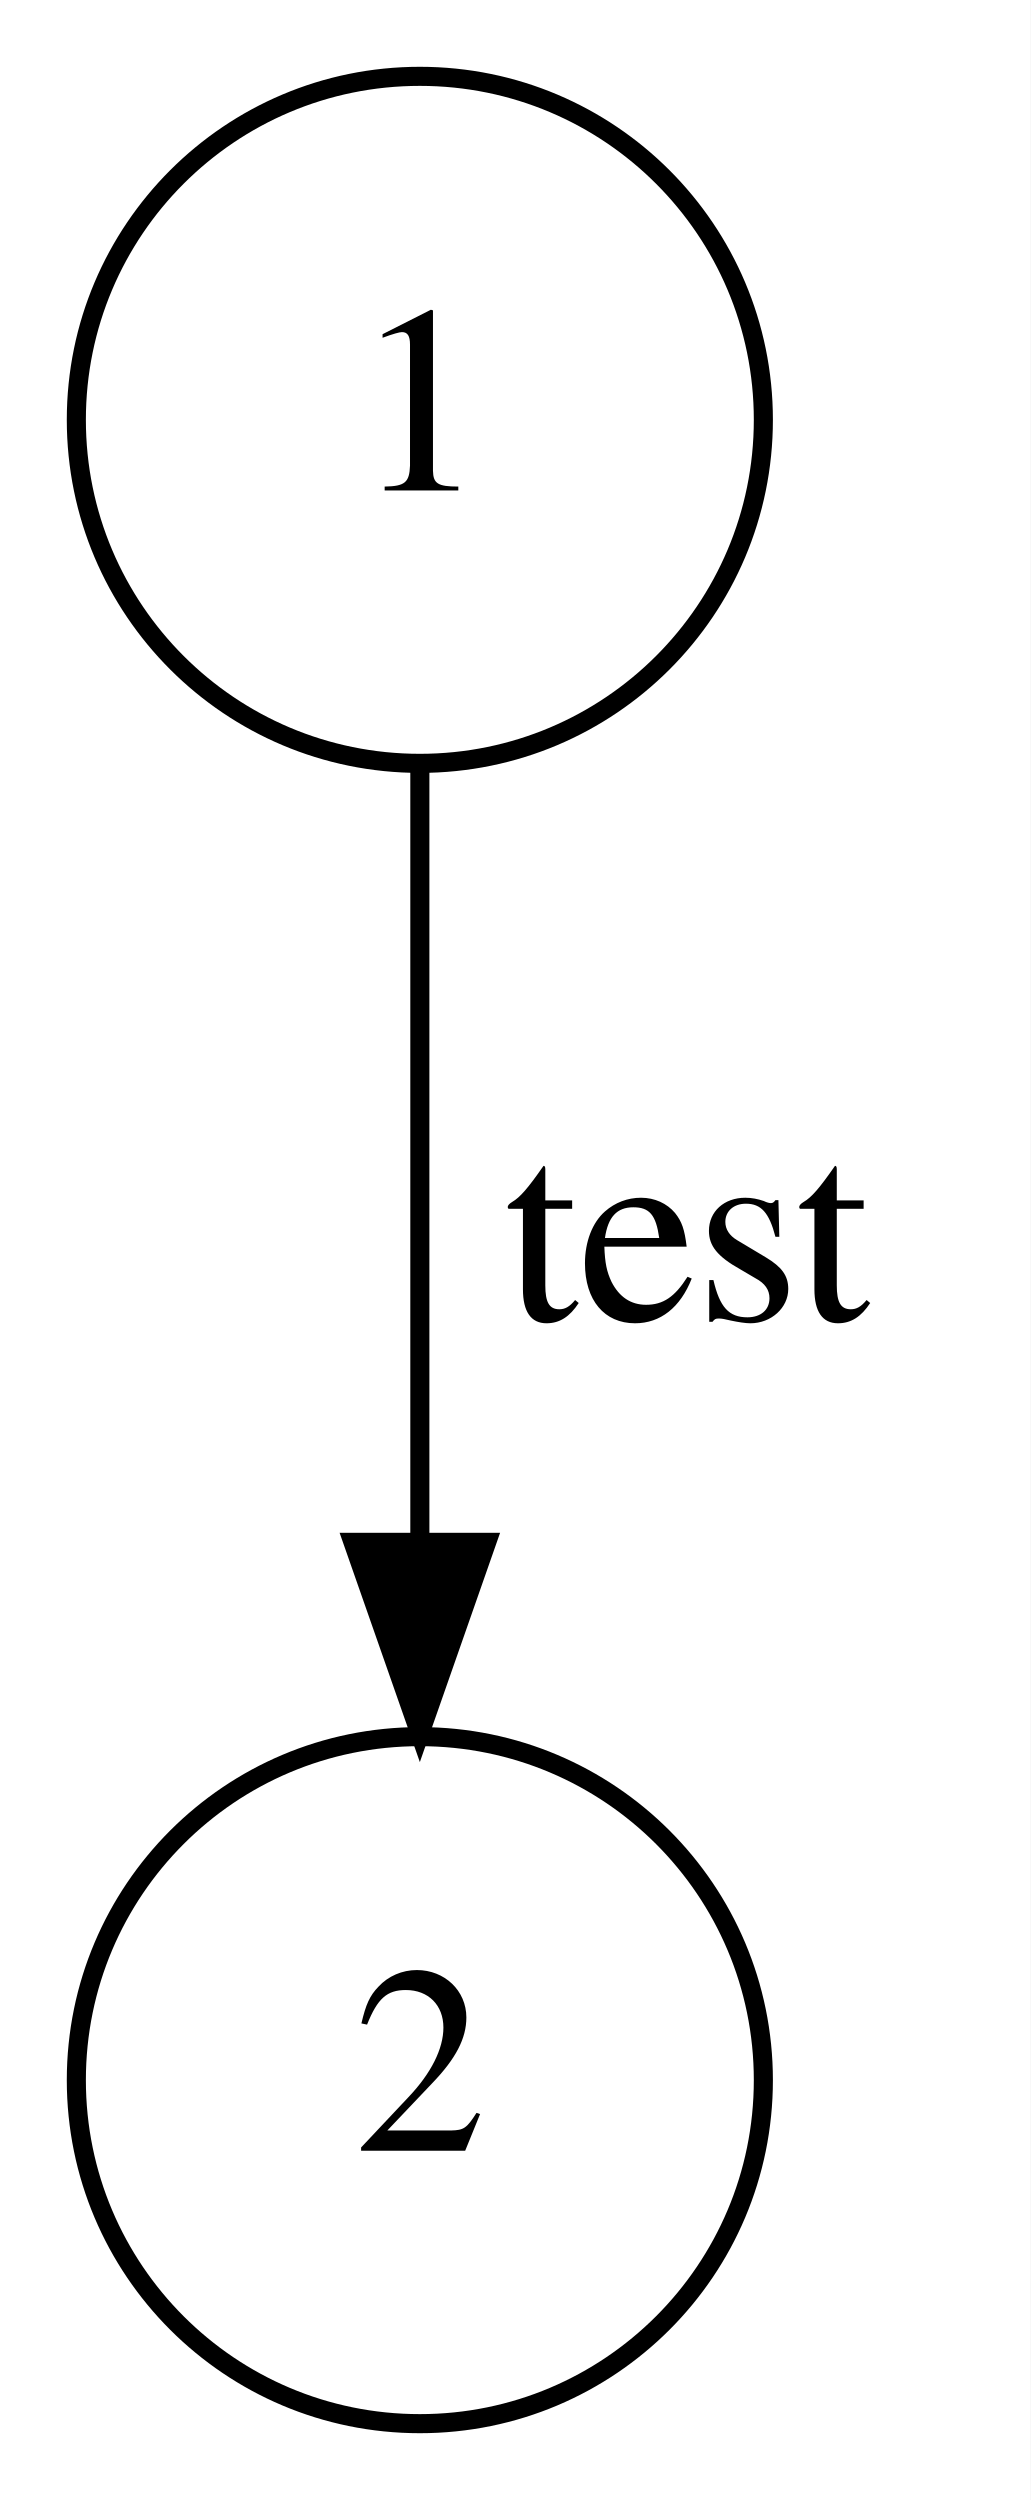
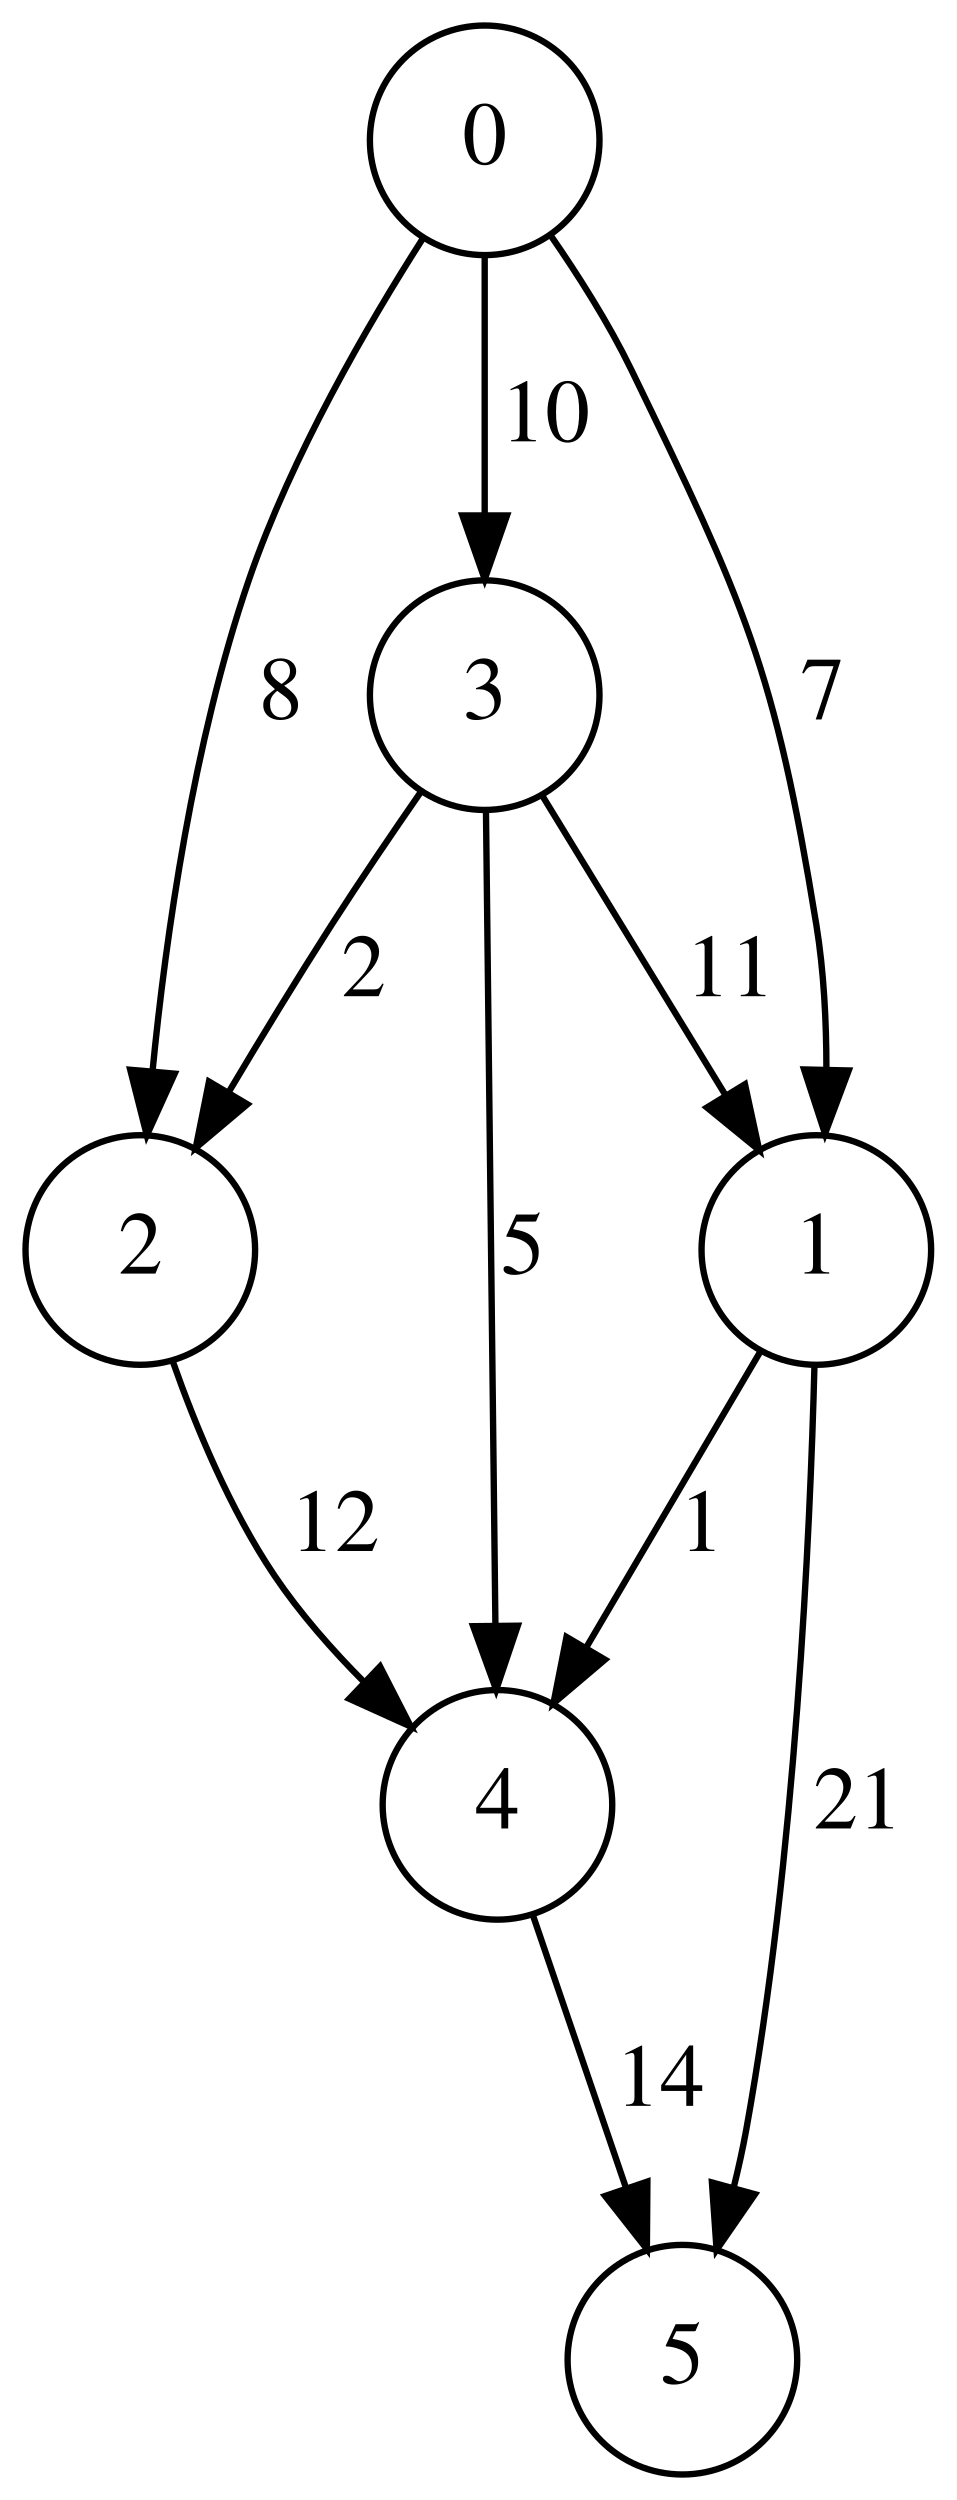
- <svg xmlns="http://www.w3.org/2000/svg" width="54pt" height="131pt" viewBox="0.00 0.00 54.00 131.00">
-   <g id="graph0" class="graph" transform="scale(1 1) rotate(0) translate(4 127)">
-     <polygon fill="white" stroke="transparent" points="-4,4 -4,-127 50,-127 50,4 -4,4" />
+ <svg xmlns="http://www.w3.org/2000/svg" width="150pt" height="392pt" viewBox="0.00 0.00 150.00 392.00">
+   <g id="graph0" class="graph" transform="scale(1 1) rotate(0) translate(4 388)">
+     <polygon fill="white" stroke="transparent" points="-4,4 -4,-388 146,-388 146,4 -4,4" />
    <g id="node1" class="node">
-       <ellipse fill="none" stroke="black" cx="18" cy="-105" rx="18" ry="18" />
-       <text text-anchor="middle" x="18" y="-101.3" font-family="Times,serif" font-size="14.00">1</text>
+       <ellipse fill="none" stroke="black" cx="74" cy="-105" rx="18" ry="18" />
+       <text text-anchor="middle" x="74" y="-101.3" font-family="Times,serif" font-size="14.00">4</text>
    </g>
    <g id="node2" class="node">
-       <ellipse fill="none" stroke="black" cx="18" cy="-18" rx="18" ry="18" />
-       <text text-anchor="middle" x="18" y="-14.3" font-family="Times,serif" font-size="14.00">2</text>
+       <ellipse fill="none" stroke="black" cx="103" cy="-18" rx="18" ry="18" />
+       <text text-anchor="middle" x="103" y="-14.3" font-family="Times,serif" font-size="14.00">5</text>
    </g>
    <g id="edge1" class="edge">
-       <path fill="none" stroke="black" d="M18,-86.8C18,-75.16 18,-59.55 18,-46.24" />
-       <polygon fill="black" stroke="black" points="21.5,-46.18 18,-36.18 14.5,-46.18 21.5,-46.18" />
-       <text text-anchor="middle" x="32" y="-57.8" font-family="Times,serif" font-size="14.00">test</text>
+       <path fill="none" stroke="black" d="M79.59,-87.61C83.72,-75.5 89.43,-58.77 94.18,-44.86" />
+       <polygon fill="black" stroke="black" points="97.51,-45.93 97.43,-35.34 90.88,-43.67 97.51,-45.93" />
+       <text text-anchor="middle" x="99.5" y="-57.8" font-family="Times,serif" font-size="14.00">14</text>
+     </g>
+     <g id="node3" class="node">
+       <ellipse fill="none" stroke="black" cx="124" cy="-192" rx="18" ry="18" />
+       <text text-anchor="middle" x="124" y="-188.3" font-family="Times,serif" font-size="14.00">1</text>
+     </g>
+     <g id="edge3" class="edge">
+       <path fill="none" stroke="black" d="M115.29,-176.19C107.74,-163.35 96.67,-144.54 87.89,-129.62" />
+       <polygon fill="black" stroke="black" points="90.86,-127.77 82.78,-120.92 84.83,-131.32 90.86,-127.77" />
+       <text text-anchor="middle" x="106" y="-144.8" font-family="Times,serif" font-size="14.00">1</text>
+     </g>
+     <g id="edge2" class="edge">
+       <path fill="none" stroke="black" d="M123.71,-173.99C123.04,-147.95 120.74,-96.73 113,-54 112.47,-51.09 111.8,-48.06 111.06,-45.07" />
+       <polygon fill="black" stroke="black" points="114.38,-43.94 108.36,-35.22 107.63,-45.79 114.38,-43.94" />
+       <text text-anchor="middle" x="130.5" y="-101.3" font-family="Times,serif" font-size="14.00">21</text>
+     </g>
+     <g id="node4" class="node">
+       <ellipse fill="none" stroke="black" cx="72" cy="-279" rx="18" ry="18" />
+       <text text-anchor="middle" x="72" y="-275.3" font-family="Times,serif" font-size="14.00">3</text>
+     </g>
+     <g id="edge6" class="edge">
+       <path fill="none" stroke="black" d="M72.2,-260.88C72.55,-231 73.27,-169.11 73.68,-133.27" />
+       <polygon fill="black" stroke="black" points="77.19,-133.09 73.8,-123.05 70.19,-133.01 77.19,-133.09" />
+       <text text-anchor="middle" x="78" y="-188.3" font-family="Times,serif" font-size="14.00">5</text>
+     </g>
+     <g id="edge4" class="edge">
+       <path fill="none" stroke="black" d="M81.06,-263.19C88.96,-250.27 100.57,-231.31 109.72,-216.34" />
+       <polygon fill="black" stroke="black" points="112.81,-217.99 115.05,-207.64 106.84,-214.34 112.81,-217.99" />
+       <text text-anchor="middle" x="110.5" y="-231.8" font-family="Times,serif" font-size="14.00">11</text>
+     </g>
+     <g id="node5" class="node">
+       <ellipse fill="none" stroke="black" cx="18" cy="-192" rx="18" ry="18" />
+       <text text-anchor="middle" x="18" y="-188.3" font-family="Times,serif" font-size="14.00">2</text>
+     </g>
+     <g id="edge5" class="edge">
+       <path fill="none" stroke="black" d="M61.99,-263.83C57.61,-257.51 52.46,-249.94 48,-243 42.6,-234.58 36.89,-225.21 31.93,-216.88" />
+       <polygon fill="black" stroke="black" points="34.79,-214.85 26.69,-208.02 28.77,-218.41 34.79,-214.85" />
+       <text text-anchor="middle" x="53" y="-231.8" font-family="Times,serif" font-size="14.00">2</text>
+     </g>
+     <g id="edge7" class="edge">
+       <path fill="none" stroke="black" d="M23.13,-174.43C26.7,-164.29 32.07,-151.32 39,-141 42.99,-135.06 48.09,-129.28 53.16,-124.18" />
+       <polygon fill="black" stroke="black" points="55.59,-126.7 60.42,-117.26 50.76,-121.63 55.59,-126.7" />
+       <text text-anchor="middle" x="48.5" y="-144.8" font-family="Times,serif" font-size="14.00">12</text>
+     </g>
+     <g id="node6" class="node">
+       <ellipse fill="none" stroke="black" cx="72" cy="-366" rx="18" ry="18" />
+       <text text-anchor="middle" x="72" y="-362.3" font-family="Times,serif" font-size="14.00">0</text>
+     </g>
+     <g id="edge8" class="edge">
+       <path fill="none" stroke="black" d="M82.27,-351.19C86.6,-344.94 91.45,-337.33 95,-330 112.79,-293.33 117.47,-283.23 124,-243 125.18,-235.75 125.58,-227.82 125.58,-220.46" />
+       <polygon fill="black" stroke="black" points="129.08,-220.15 125.36,-210.23 122.08,-220.31 129.08,-220.15" />
+       <text text-anchor="middle" x="125" y="-275.3" font-family="Times,serif" font-size="14.00">7</text>
+     </g>
+     <g id="edge9" class="edge">
+       <path fill="none" stroke="black" d="M72,-347.8C72,-336.16 72,-320.55 72,-307.24" />
+       <polygon fill="black" stroke="black" points="75.5,-307.18 72,-297.18 68.5,-307.18 75.5,-307.18" />
+       <text text-anchor="middle" x="81.5" y="-318.8" font-family="Times,serif" font-size="14.00">10</text>
+     </g>
+     <g id="edge10" class="edge">
+       <path fill="none" stroke="black" d="M62.26,-350.54C53.74,-337.21 41.71,-316.58 35,-297 26.32,-271.68 22.01,-241.34 19.91,-219.98" />
+       <polygon fill="black" stroke="black" points="23.39,-219.65 19.02,-209.99 16.42,-220.26 23.39,-219.65" />
+       <text text-anchor="middle" x="40" y="-275.3" font-family="Times,serif" font-size="14.00">8</text>
    </g>
  </g>
</svg>
